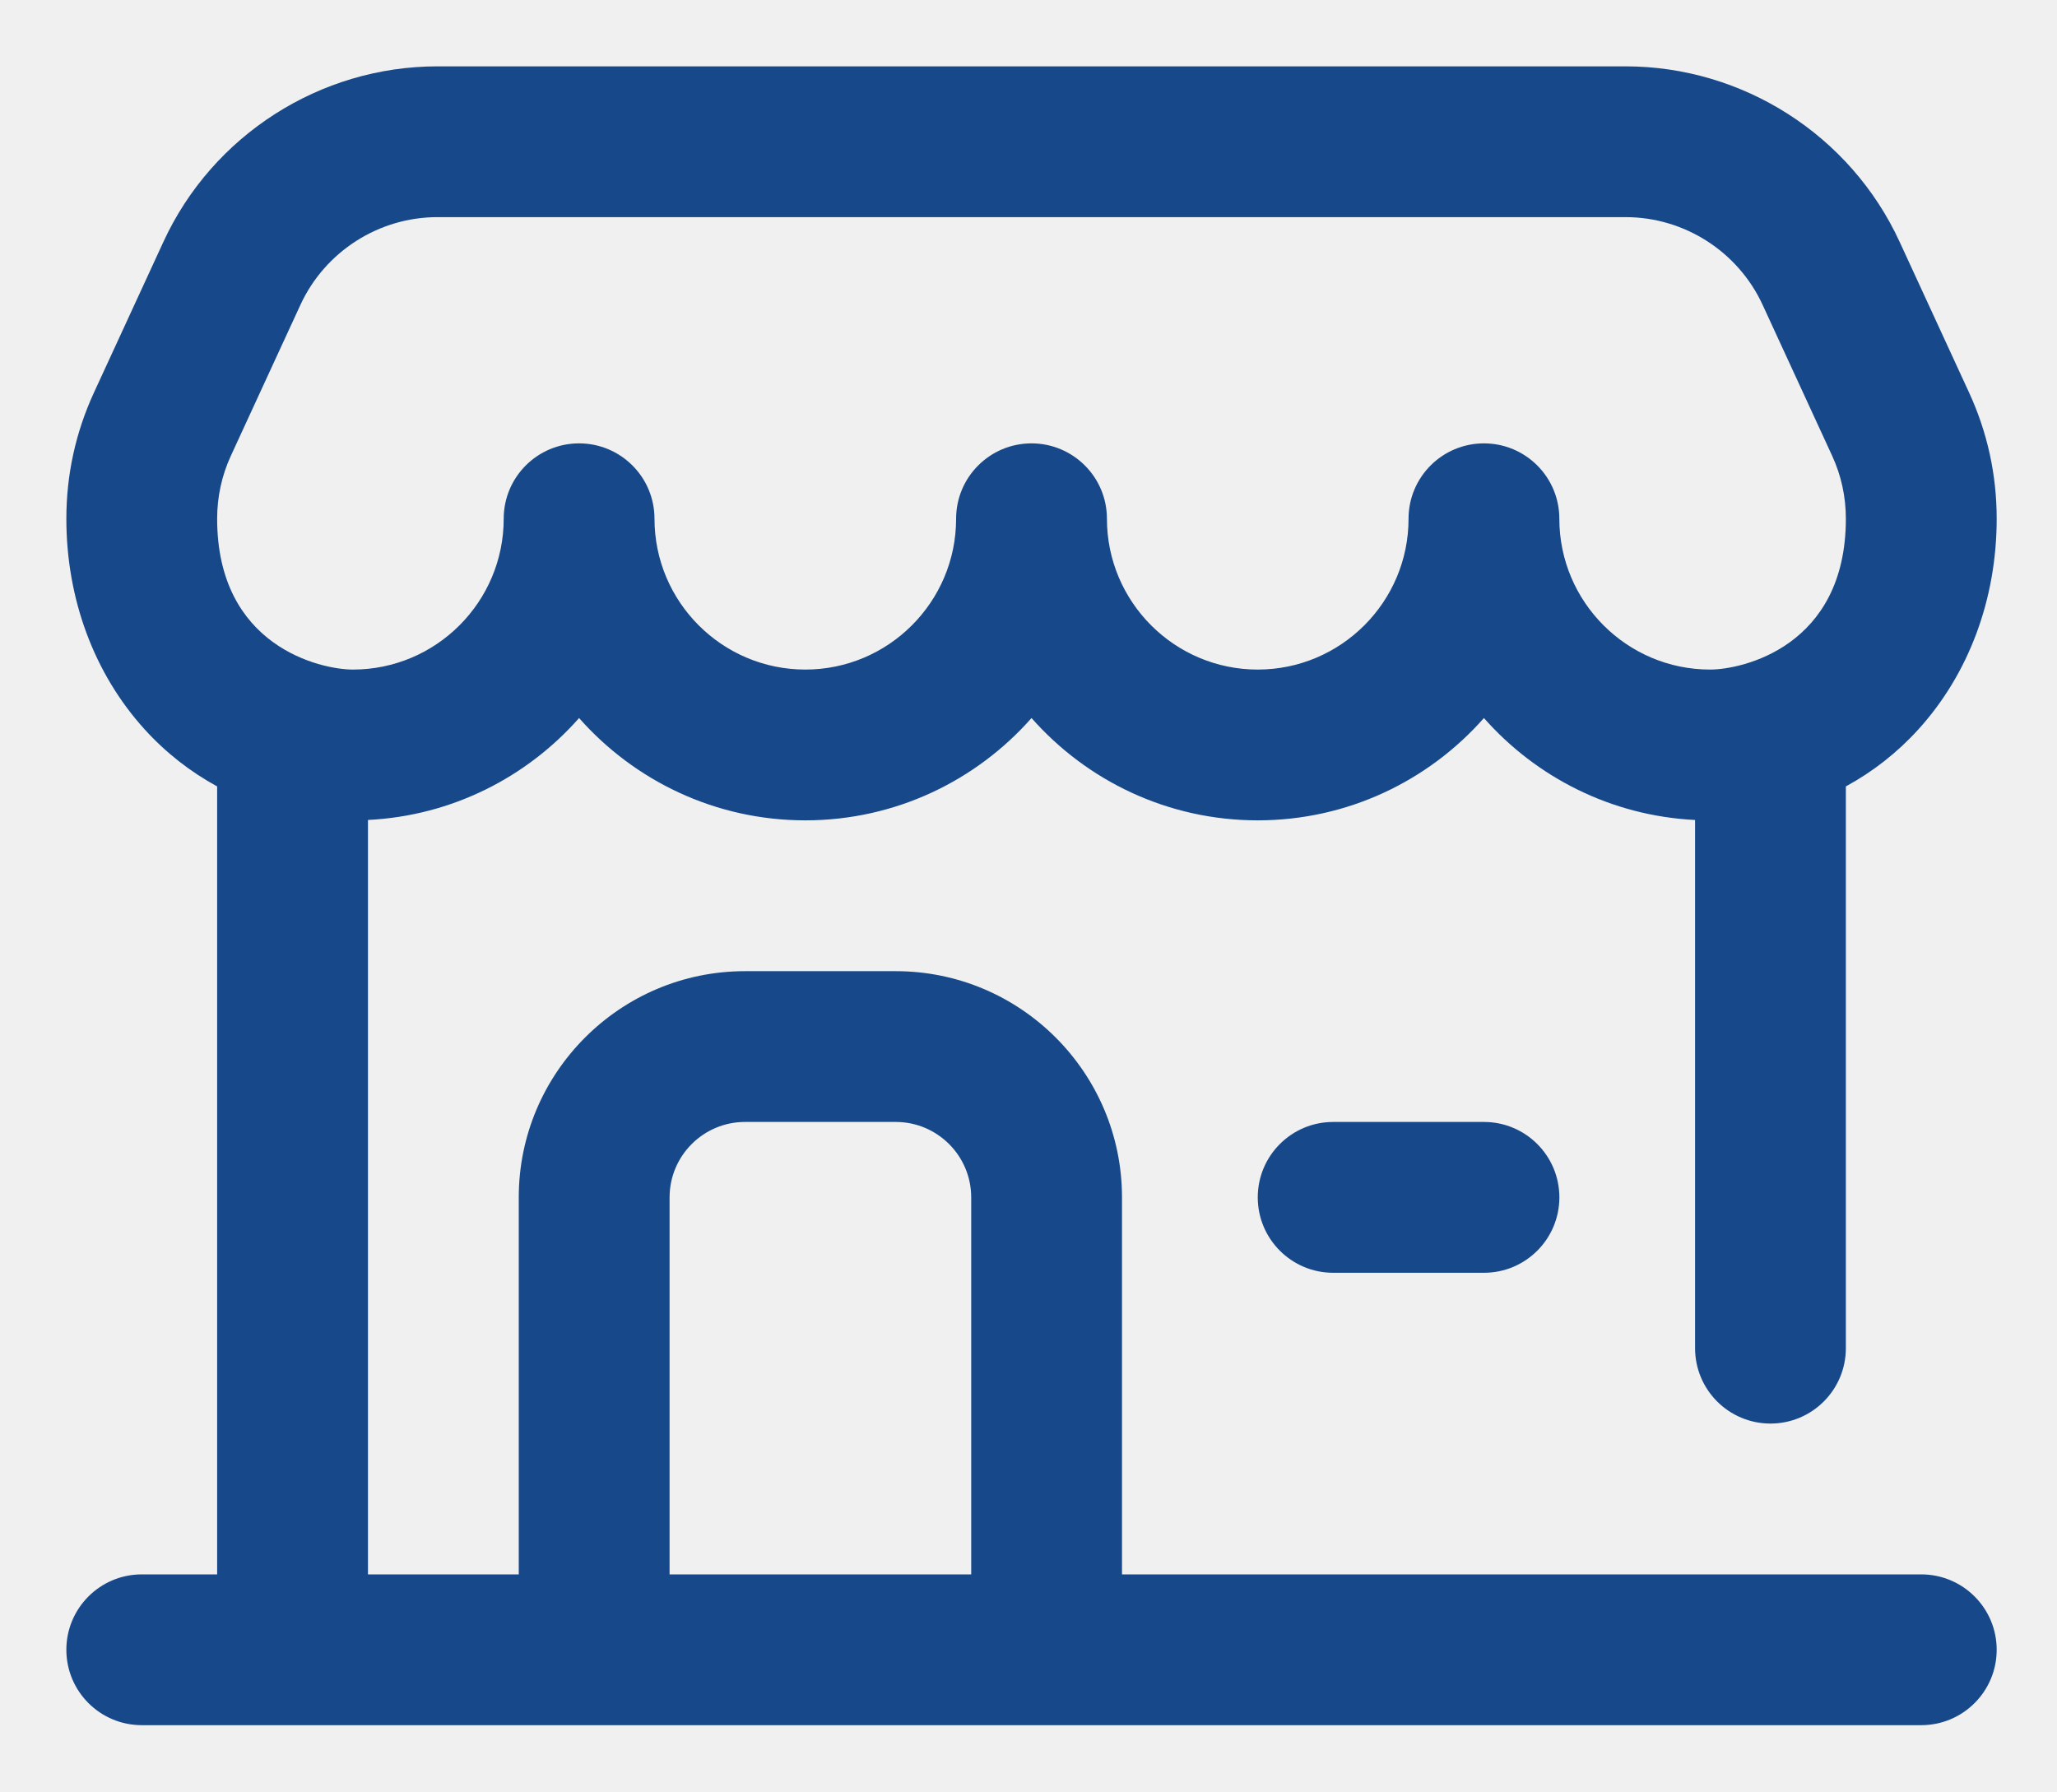
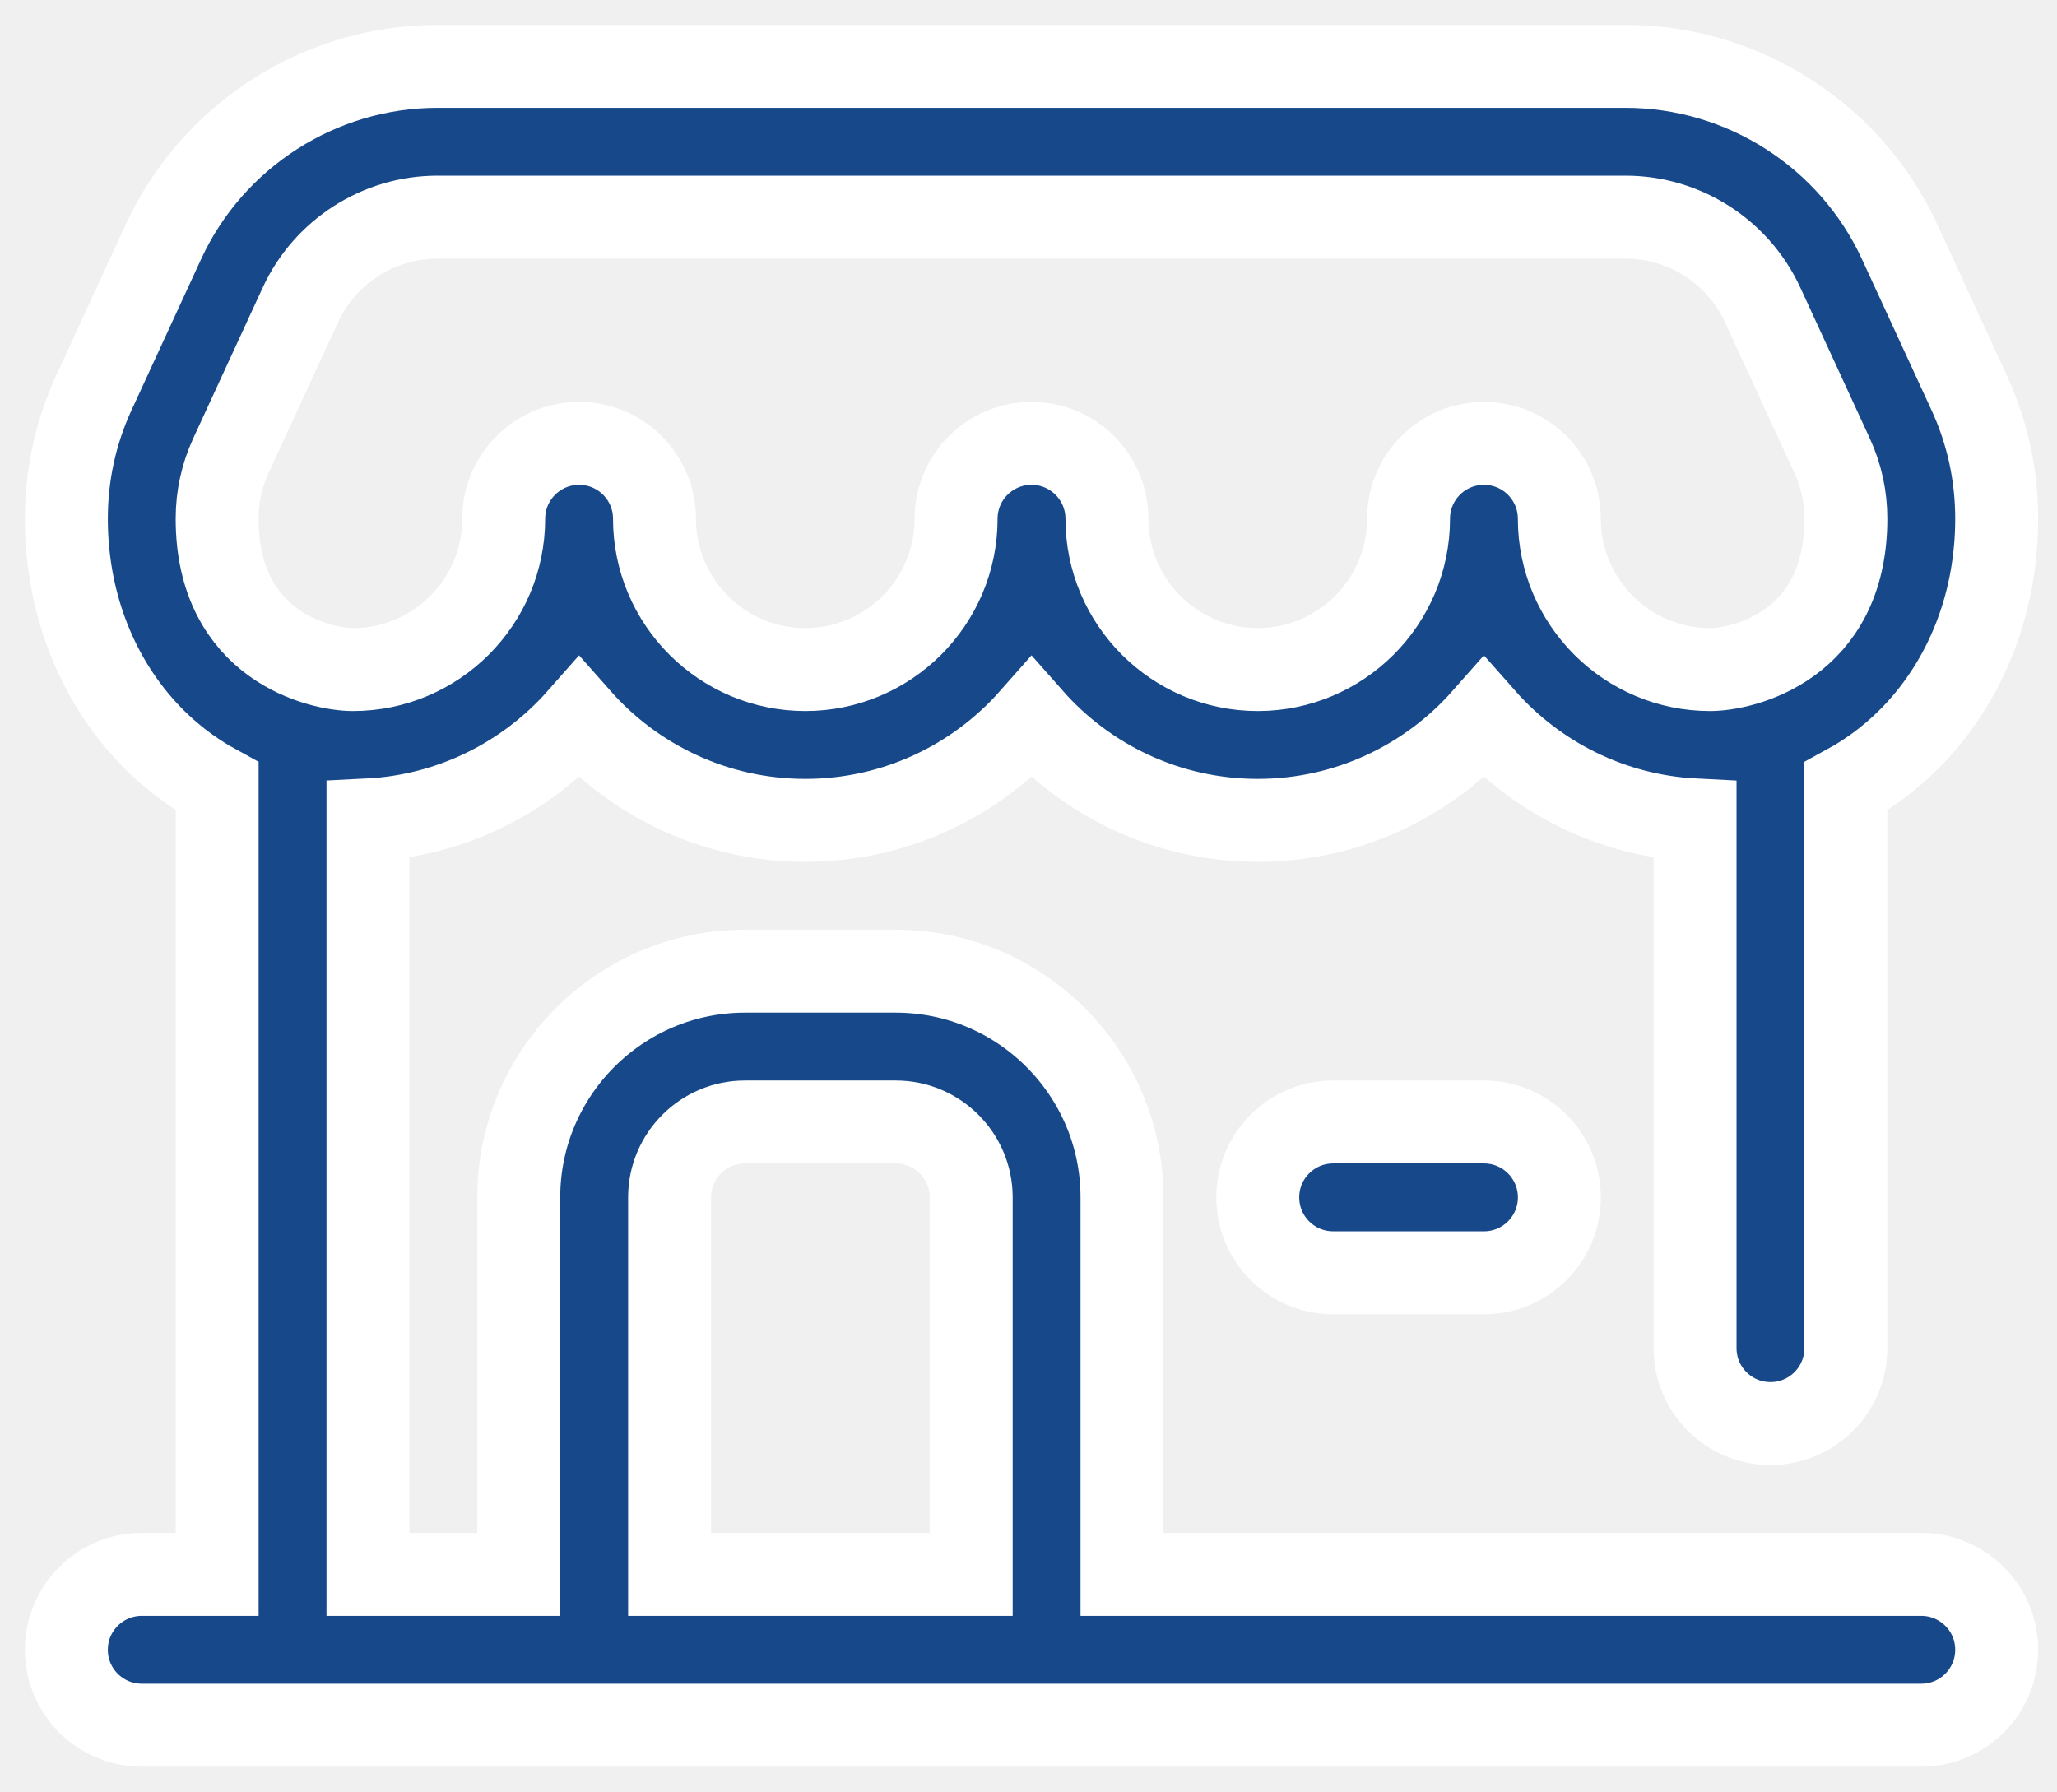
<svg xmlns="http://www.w3.org/2000/svg" width="62" height="54" viewBox="0 0 62 54" fill="none">
-   <path d="M44.728 33.818H40.183C38.928 33.818 37.91 34.836 37.91 36.091C37.91 37.346 38.928 38.364 40.183 38.364H44.728C45.984 38.364 47.001 37.346 47.001 36.091C47.001 34.836 45.984 33.818 44.728 33.818Z" fill="#17498A" />
-   <path d="M53.364 42.909C54.619 42.909 55.636 41.892 55.636 40.636V23.704C56.446 23.263 57.184 22.688 57.822 21.985C59.344 20.309 60.182 18.054 60.182 15.636C60.182 14.31 59.902 13.031 59.351 11.835L57.255 7.286C55.775 4.075 52.534 2 48.998 2H13.184C9.648 2 6.407 4.075 4.927 7.286L2.831 11.835C2.28 13.031 2 14.31 2 15.636C2 18.054 2.838 20.309 4.36 21.985C4.998 22.688 5.736 23.263 6.545 23.704V47.455H4.273C3.018 47.455 2 48.472 2 49.727C2 50.983 3.018 52 4.273 52H57.909C59.164 52 60.182 50.983 60.182 49.727C60.182 48.472 59.164 47.455 57.909 47.455H33.818V36.091C33.818 32.331 30.759 29.273 27 29.273H22.454C18.695 29.273 15.636 32.331 15.636 36.091V47.455H11.091V24.715C13.62 24.59 15.881 23.427 17.454 21.643C19.122 23.533 21.561 24.727 24.273 24.727C26.985 24.727 29.424 23.533 31.091 21.643C32.758 23.533 35.197 24.727 37.909 24.727C40.621 24.727 43.06 23.533 44.727 21.643C46.301 23.427 48.562 24.59 51.091 24.716V40.636C51.091 41.892 52.108 42.909 53.364 42.909ZM20.182 36.091C20.182 34.838 21.201 33.818 22.454 33.818H27C28.253 33.818 29.273 34.838 29.273 36.091V47.455H20.182V36.091ZM47 15.636C47 14.381 45.983 13.364 44.727 13.364C43.472 13.364 42.455 14.381 42.455 15.636C42.455 18.143 40.416 20.182 37.909 20.182C35.403 20.182 33.364 18.143 33.364 15.636C33.364 14.381 32.346 13.364 31.091 13.364C29.836 13.364 28.818 14.381 28.818 15.636C28.818 18.143 26.779 20.182 24.273 20.182C21.766 20.182 19.727 18.143 19.727 15.636C19.727 14.381 18.71 13.364 17.454 13.364C16.199 13.364 15.182 14.381 15.182 15.636C15.182 18.143 13.143 20.182 10.636 20.182C9.674 20.182 6.545 19.493 6.545 15.636C6.545 14.972 6.685 14.333 6.959 13.737L9.055 9.189C9.795 7.583 11.416 6.545 13.184 6.545H48.998C50.766 6.545 52.387 7.583 53.127 9.189L55.222 13.737L55.222 13.737C55.497 14.333 55.636 14.972 55.636 15.636C55.636 19.493 52.507 20.182 51.545 20.182C49.039 20.182 47 18.143 47 15.636Z" fill="#17498A" />
+   <path d="M44.728 33.818H40.183C38.928 33.818 37.91 34.836 37.91 36.091C37.91 37.346 38.928 38.364 40.183 38.364H44.728C45.984 38.364 47.001 37.346 47.001 36.091C47.001 34.836 45.984 33.818 44.728 33.818Z" fill="#17498A" stroke="white" stroke-width="2.5" />
+   <path d="M53.364 42.909C54.619 42.909 55.636 41.892 55.636 40.636V23.704C56.446 23.263 57.184 22.688 57.822 21.985C59.344 20.309 60.182 18.054 60.182 15.636C60.182 14.31 59.902 13.031 59.351 11.835L57.255 7.286C55.775 4.075 52.534 2 48.998 2H13.184C9.648 2 6.407 4.075 4.927 7.286L2.831 11.835C2.28 13.031 2 14.31 2 15.636C2 18.054 2.838 20.309 4.36 21.985C4.998 22.688 5.736 23.263 6.545 23.704V47.455H4.273C3.018 47.455 2 48.472 2 49.727C2 50.983 3.018 52 4.273 52H57.909C59.164 52 60.182 50.983 60.182 49.727C60.182 48.472 59.164 47.455 57.909 47.455H33.818V36.091C33.818 32.331 30.759 29.273 27 29.273H22.454C18.695 29.273 15.636 32.331 15.636 36.091V47.455H11.091V24.715C13.62 24.59 15.881 23.427 17.454 21.643C19.122 23.533 21.561 24.727 24.273 24.727C26.985 24.727 29.424 23.533 31.091 21.643C32.758 23.533 35.197 24.727 37.909 24.727C40.621 24.727 43.06 23.533 44.727 21.643C46.301 23.427 48.562 24.59 51.091 24.716V40.636C51.091 41.892 52.108 42.909 53.364 42.909ZM20.182 36.091C20.182 34.838 21.201 33.818 22.454 33.818H27C28.253 33.818 29.273 34.838 29.273 36.091V47.455H20.182V36.091ZM47 15.636C47 14.381 45.983 13.364 44.727 13.364C43.472 13.364 42.455 14.381 42.455 15.636C42.455 18.143 40.416 20.182 37.909 20.182C35.403 20.182 33.364 18.143 33.364 15.636C33.364 14.381 32.346 13.364 31.091 13.364C29.836 13.364 28.818 14.381 28.818 15.636C28.818 18.143 26.779 20.182 24.273 20.182C21.766 20.182 19.727 18.143 19.727 15.636C19.727 14.381 18.71 13.364 17.454 13.364C16.199 13.364 15.182 14.381 15.182 15.636C15.182 18.143 13.143 20.182 10.636 20.182C9.674 20.182 6.545 19.493 6.545 15.636C6.545 14.972 6.685 14.333 6.959 13.737L9.055 9.189C9.795 7.583 11.416 6.545 13.184 6.545H48.998C50.766 6.545 52.387 7.583 53.127 9.189L55.222 13.737L55.222 13.737C55.497 14.333 55.636 14.972 55.636 15.636C55.636 19.493 52.507 20.182 51.545 20.182C49.039 20.182 47 18.143 47 15.636Z" fill="#17498A" stroke="white" stroke-width="2.5" />
</svg>
